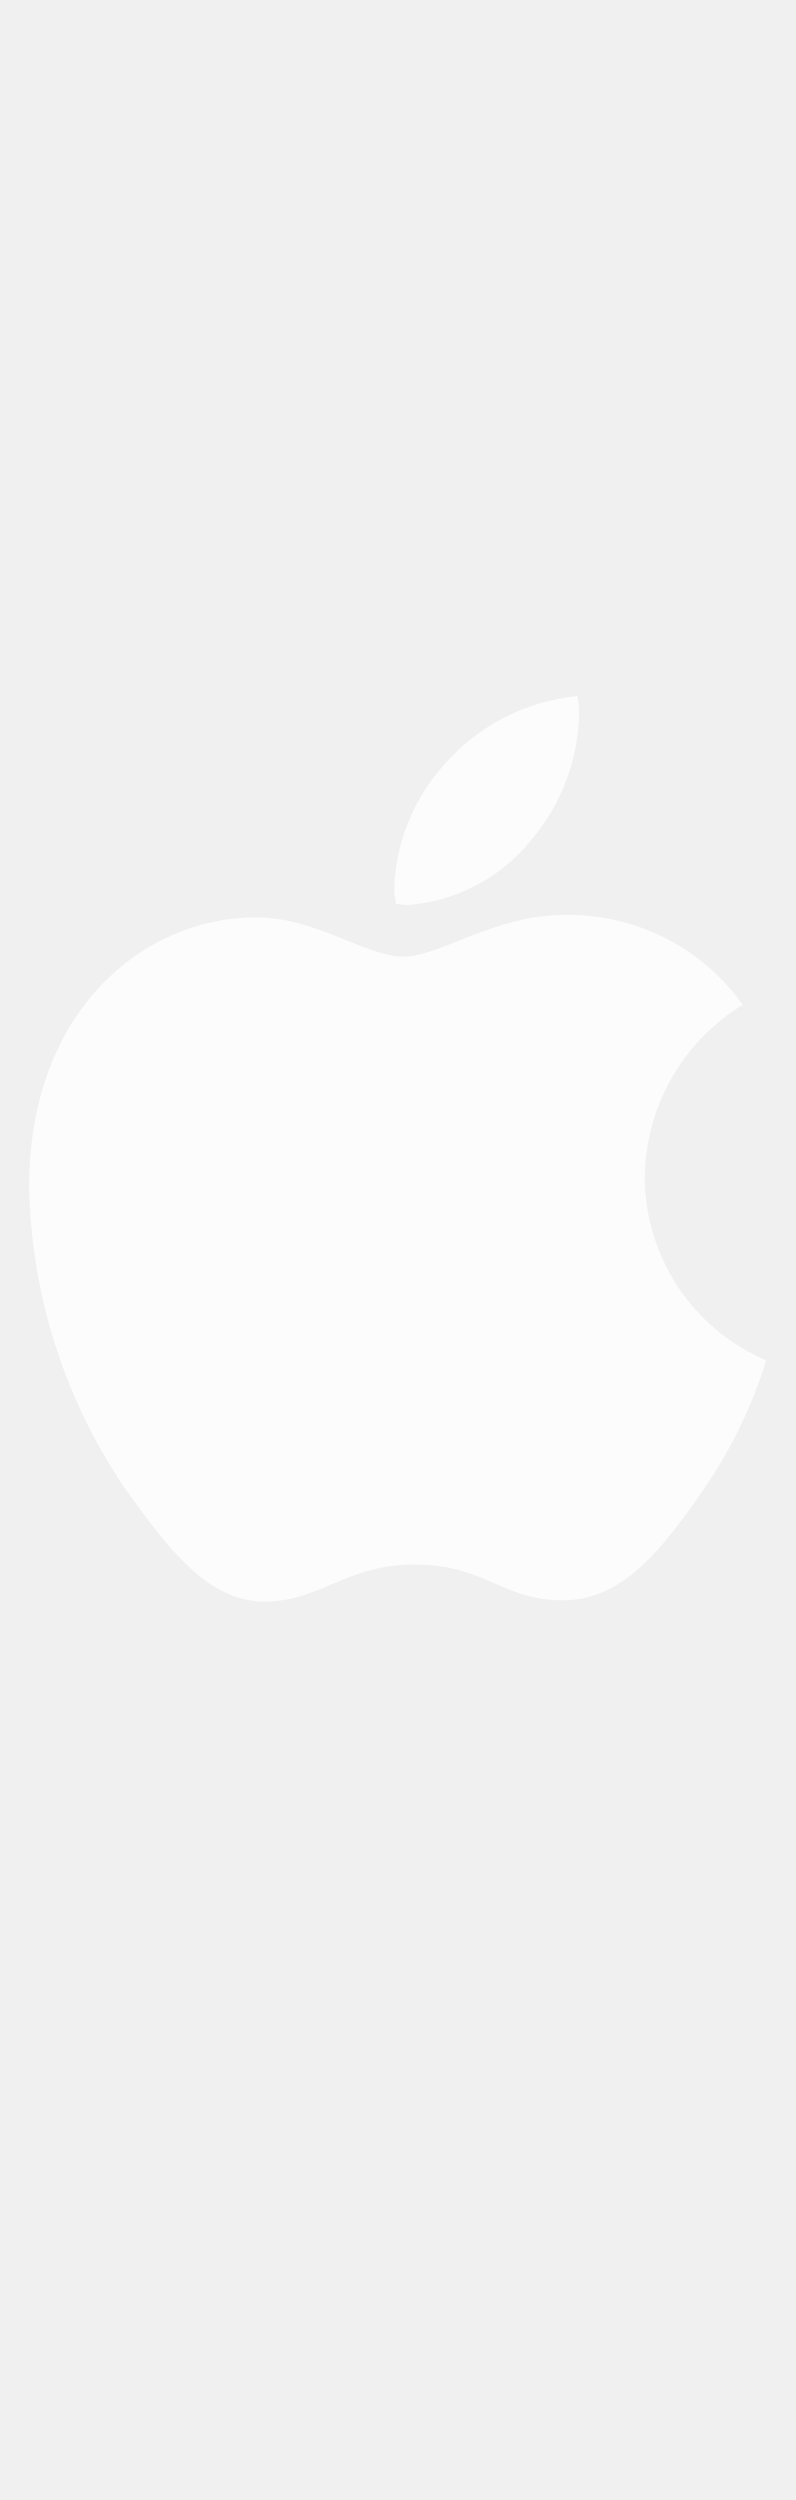
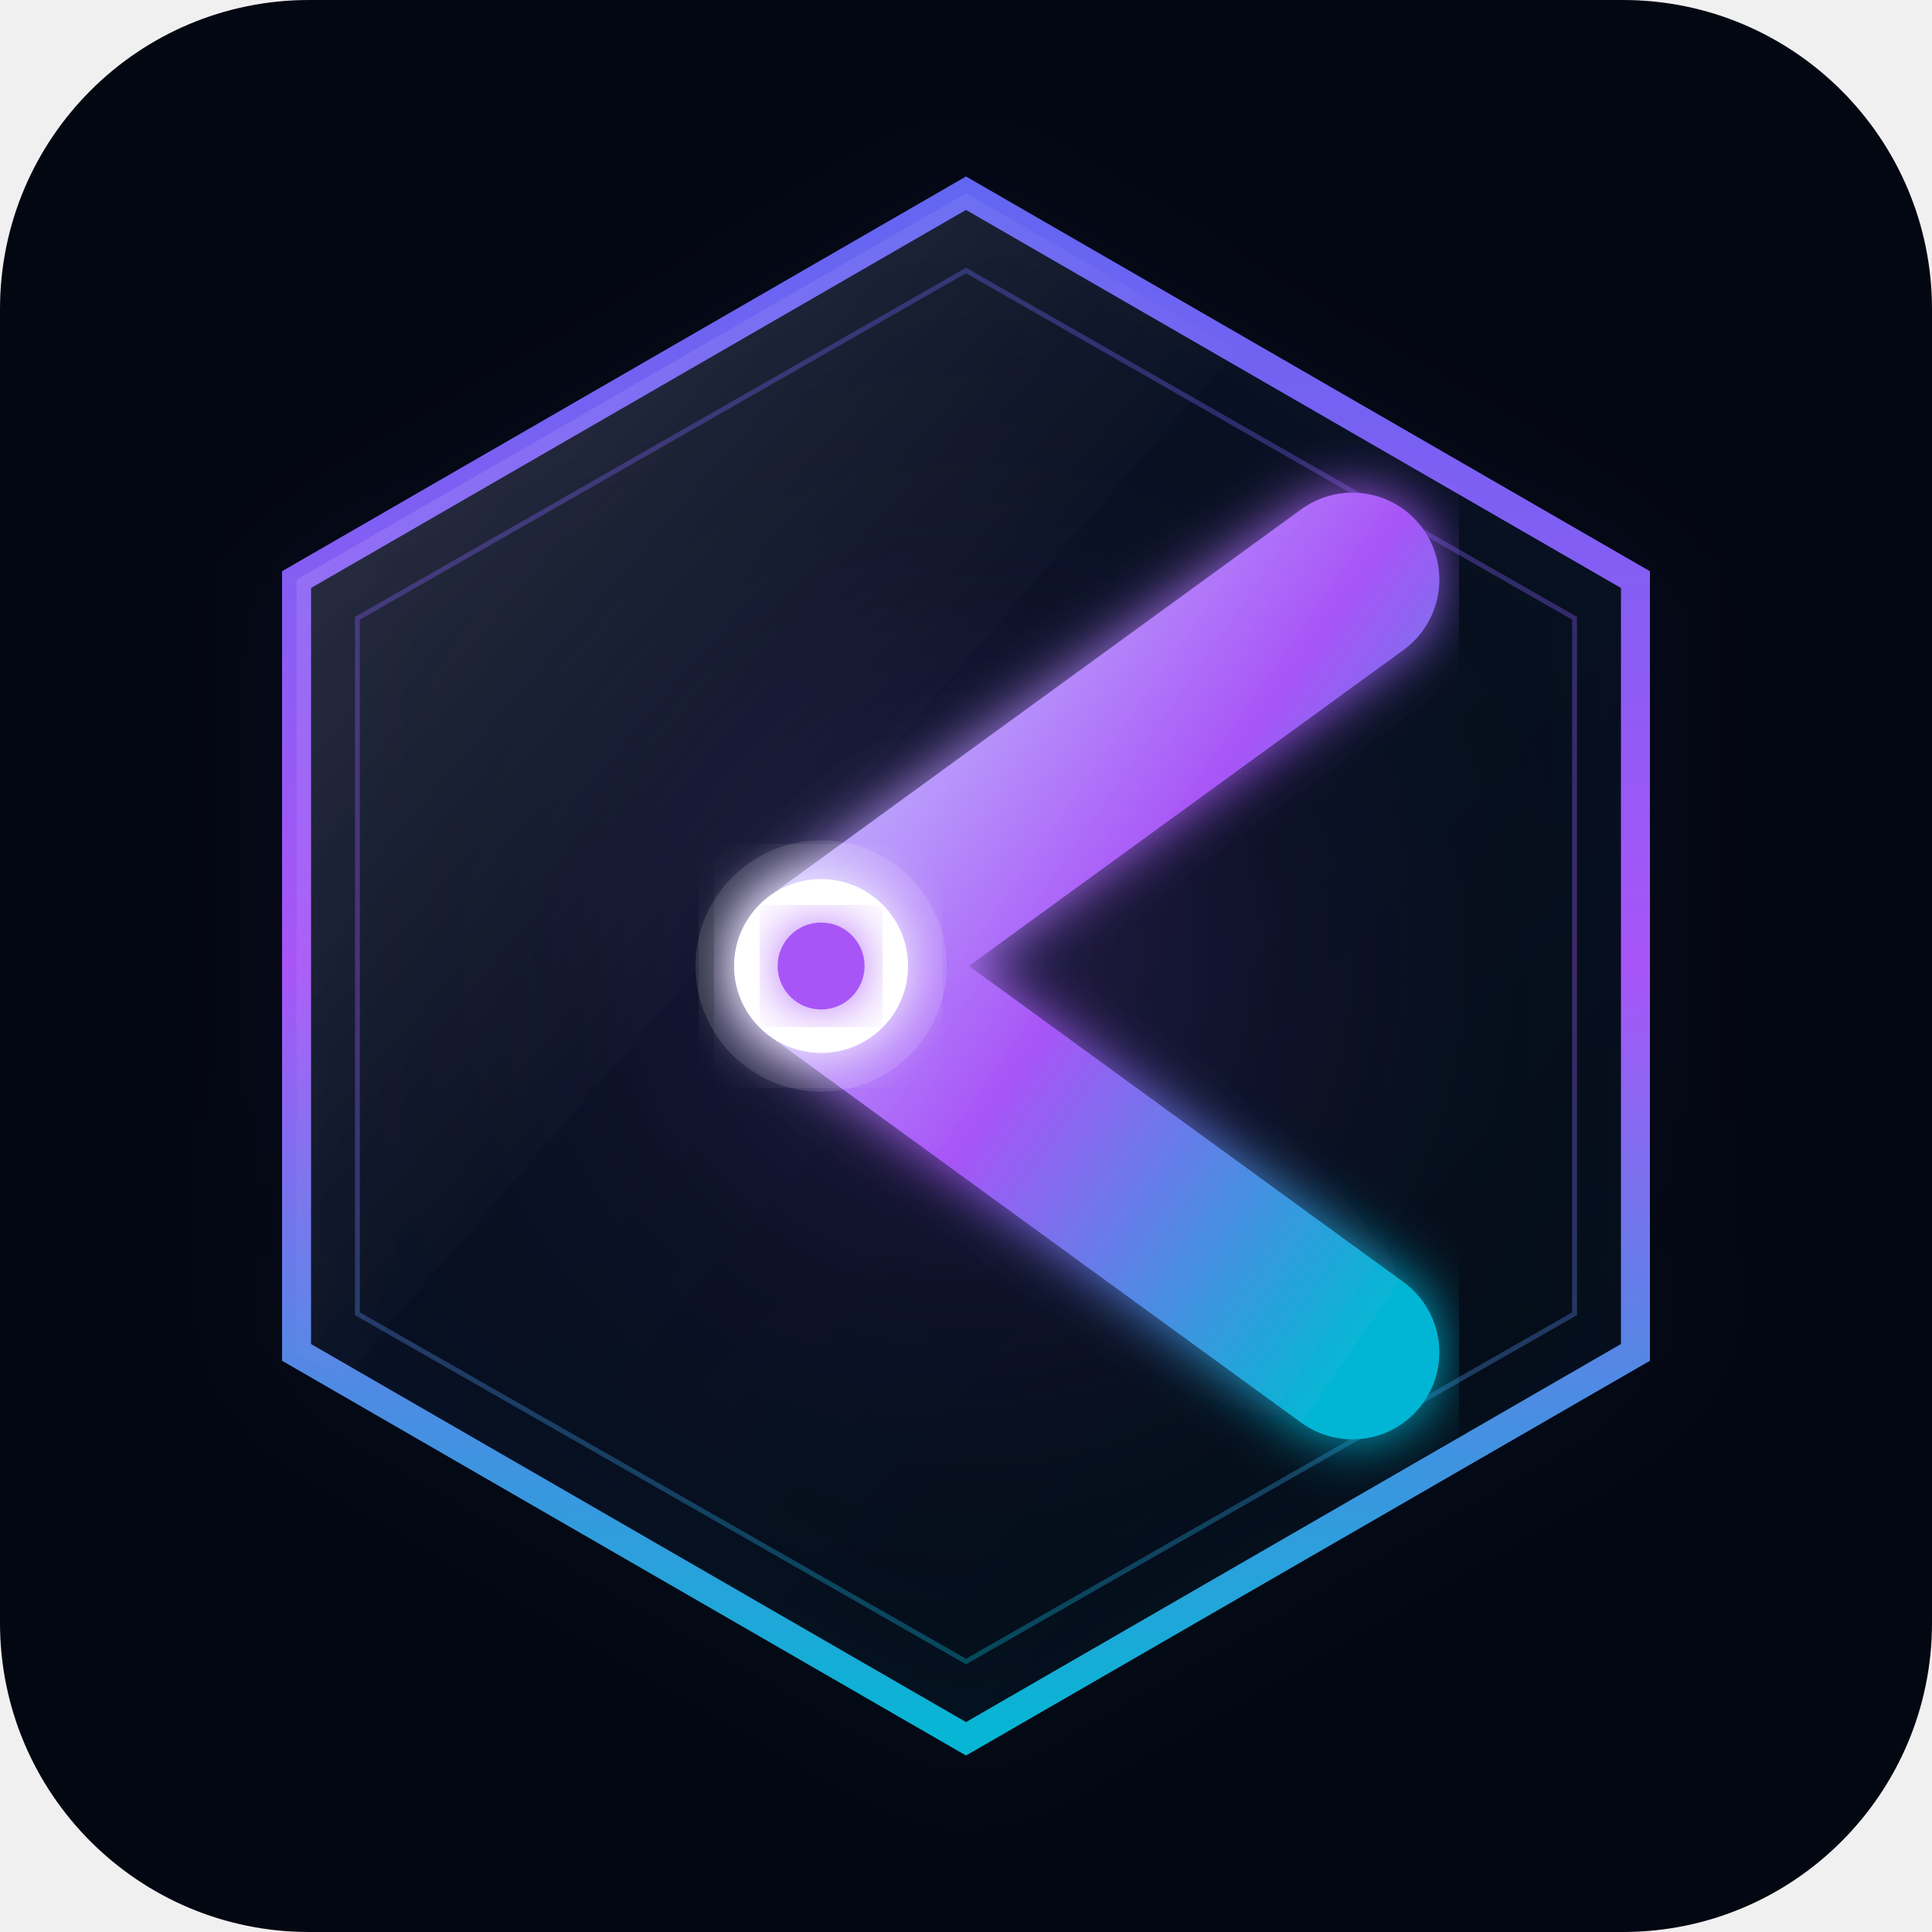
- <svg xmlns="http://www.w3.org/2000/svg" height="44" viewBox="0 0 14 44" width="14" data-fc-idx="0">
-   <path d="m13.073 17.683a3.61 3.61 0 0 0 -1.725 3.037 3.513 3.513 0 0 0 2.138 3.222 8.394 8.394 0 0 1 -1.095 2.262c-.682.981-1.394 1.962-2.479 1.962s-1.363-.63-2.613-.63c-1.219 0-1.653.651-2.644.651s-1.683-.909-2.479-2.024a9.784 9.784 0 0 1 -1.663-5.278c0-3.098 2.014-4.74 3.997-4.74 1.054 0 1.931.692 2.592.692.63 0 1.611-.733 2.809-.733a3.758 3.758 0 0 1 3.16 1.58zm-3.728-2.892a3.562 3.562 0 0 0 .847-2.22 1.535 1.535 0 0 0 -.031-.32 3.569 3.569 0 0 0 -2.345 1.208 3.463 3.463 0 0 0 -.878 2.159 1.419 1.419 0 0 0 .031.289 1.19 1.19 0 0 0 .217.021 3.094 3.094 0 0 0 2.159-1.137z" style="fill: rgba(255, 255, 255, 0.8) !important;" />
+ <svg xmlns="http://www.w3.org/2000/svg" viewBox="0 0 200 200">
+   <defs>
+     <filter id="glow" x="-40%" y="-40%" width="180%" height="180%">
+       <feGaussianBlur stdDeviation="6" result="blur" />
+       <feMerge>
+         <feMergeNode in="blur" />
+         <feMergeNode in="SourceGraphic" />
+       </feMerge>
+     </filter>
+     <filter id="softGlow" x="-20%" y="-20%" width="140%" height="140%">
+       <feGaussianBlur stdDeviation="3" result="blur" />
+       <feMerge>
+         <feMergeNode in="blur" />
+         <feMergeNode in="SourceGraphic" />
+       </feMerge>
+     </filter>
+     <linearGradient id="hexGrad" x1="0%" y1="0%" x2="0%" y2="100%">
+       <stop offset="0%" stop-color="#6366f1" />
+       <stop offset="50%" stop-color="#a855f7" />
+       <stop offset="100%" stop-color="#06b6d4" />
+     </linearGradient>
+     <linearGradient id="hexFill" x1="0%" y1="0%" x2="100%" y2="100%">
+       <stop offset="0%" stop-color="#6366f1" stop-opacity="0.1" />
+       <stop offset="100%" stop-color="#06b6d4" stop-opacity="0.02" />
+     </linearGradient>
+     <linearGradient id="iconGrad" x1="0%" y1="0%" x2="100%" y2="100%">
+       <stop offset="0%" stop-color="#c7d2fe" />
+       <stop offset="50%" stop-color="#a855f7" />
+       <stop offset="100%" stop-color="#06b6d4" />
+     </linearGradient>
+     <radialGradient id="centerGlow" cx="50%" cy="50%" r="50%">
+       <stop offset="0%" stop-color="#a855f7" stop-opacity="0.2" />
+       <stop offset="100%" stop-color="#030712" stop-opacity="0" />
+     </radialGradient>
+     <linearGradient id="glassGrad" x1="0%" y1="0%" x2="100%" y2="100%">
+       <stop offset="0%" stop-color="#ffffff" stop-opacity="0.15" />
+       <stop offset="40%" stop-color="#ffffff" stop-opacity="0.01" />
+       <stop offset="40.1%" stop-color="#ffffff" stop-opacity="0" />
+       <stop offset="100%" stop-color="#ffffff" stop-opacity="0" />
+     </linearGradient>
+   </defs>
+   <rect width="100%" height="100%" fill="#030712" rx="32" />
+   <circle cx="100" cy="100" r="70" fill="url(#centerGlow)" />
+   <polygon points="100,20 169.3,60 169.3,140 100,180 30.7,140 30.7,60" fill="none" stroke="url(#hexGrad)" stroke-width="0.8" opacity="0.3" filter="url(#glow)" />
+   <polygon points="100,20 169.3,60 169.3,140 100,180 30.7,140 30.7,60" fill="url(#hexFill)" stroke="url(#hexGrad)" stroke-width="3" />
+   <polygon points="100,20 169.3,60 169.3,140 100,180 30.7,140 30.7,60" fill="url(#glassGrad)" />
+   <polygon points="100,28 163,64 163,136 100,172 37,136 37,64" fill="none" stroke="url(#hexGrad)" stroke-width="0.5" opacity="0.35" />
+   <path d="M 140,60 L 85,100 L 140,140" fill="none" stroke="url(#iconGrad)" stroke-width="18" stroke-linecap="round" stroke-linejoin="round" filter="url(#softGlow)" />
+   <circle cx="85" cy="100" r="13" fill="#FFFFFF" opacity="0.12" />
+   <circle cx="85" cy="100" r="9" fill="#FFFFFF" filter="url(#softGlow)" />
+   <circle cx="85" cy="100" r="4.5" fill="#a855f7" filter="url(#softGlow)" />
</svg>
